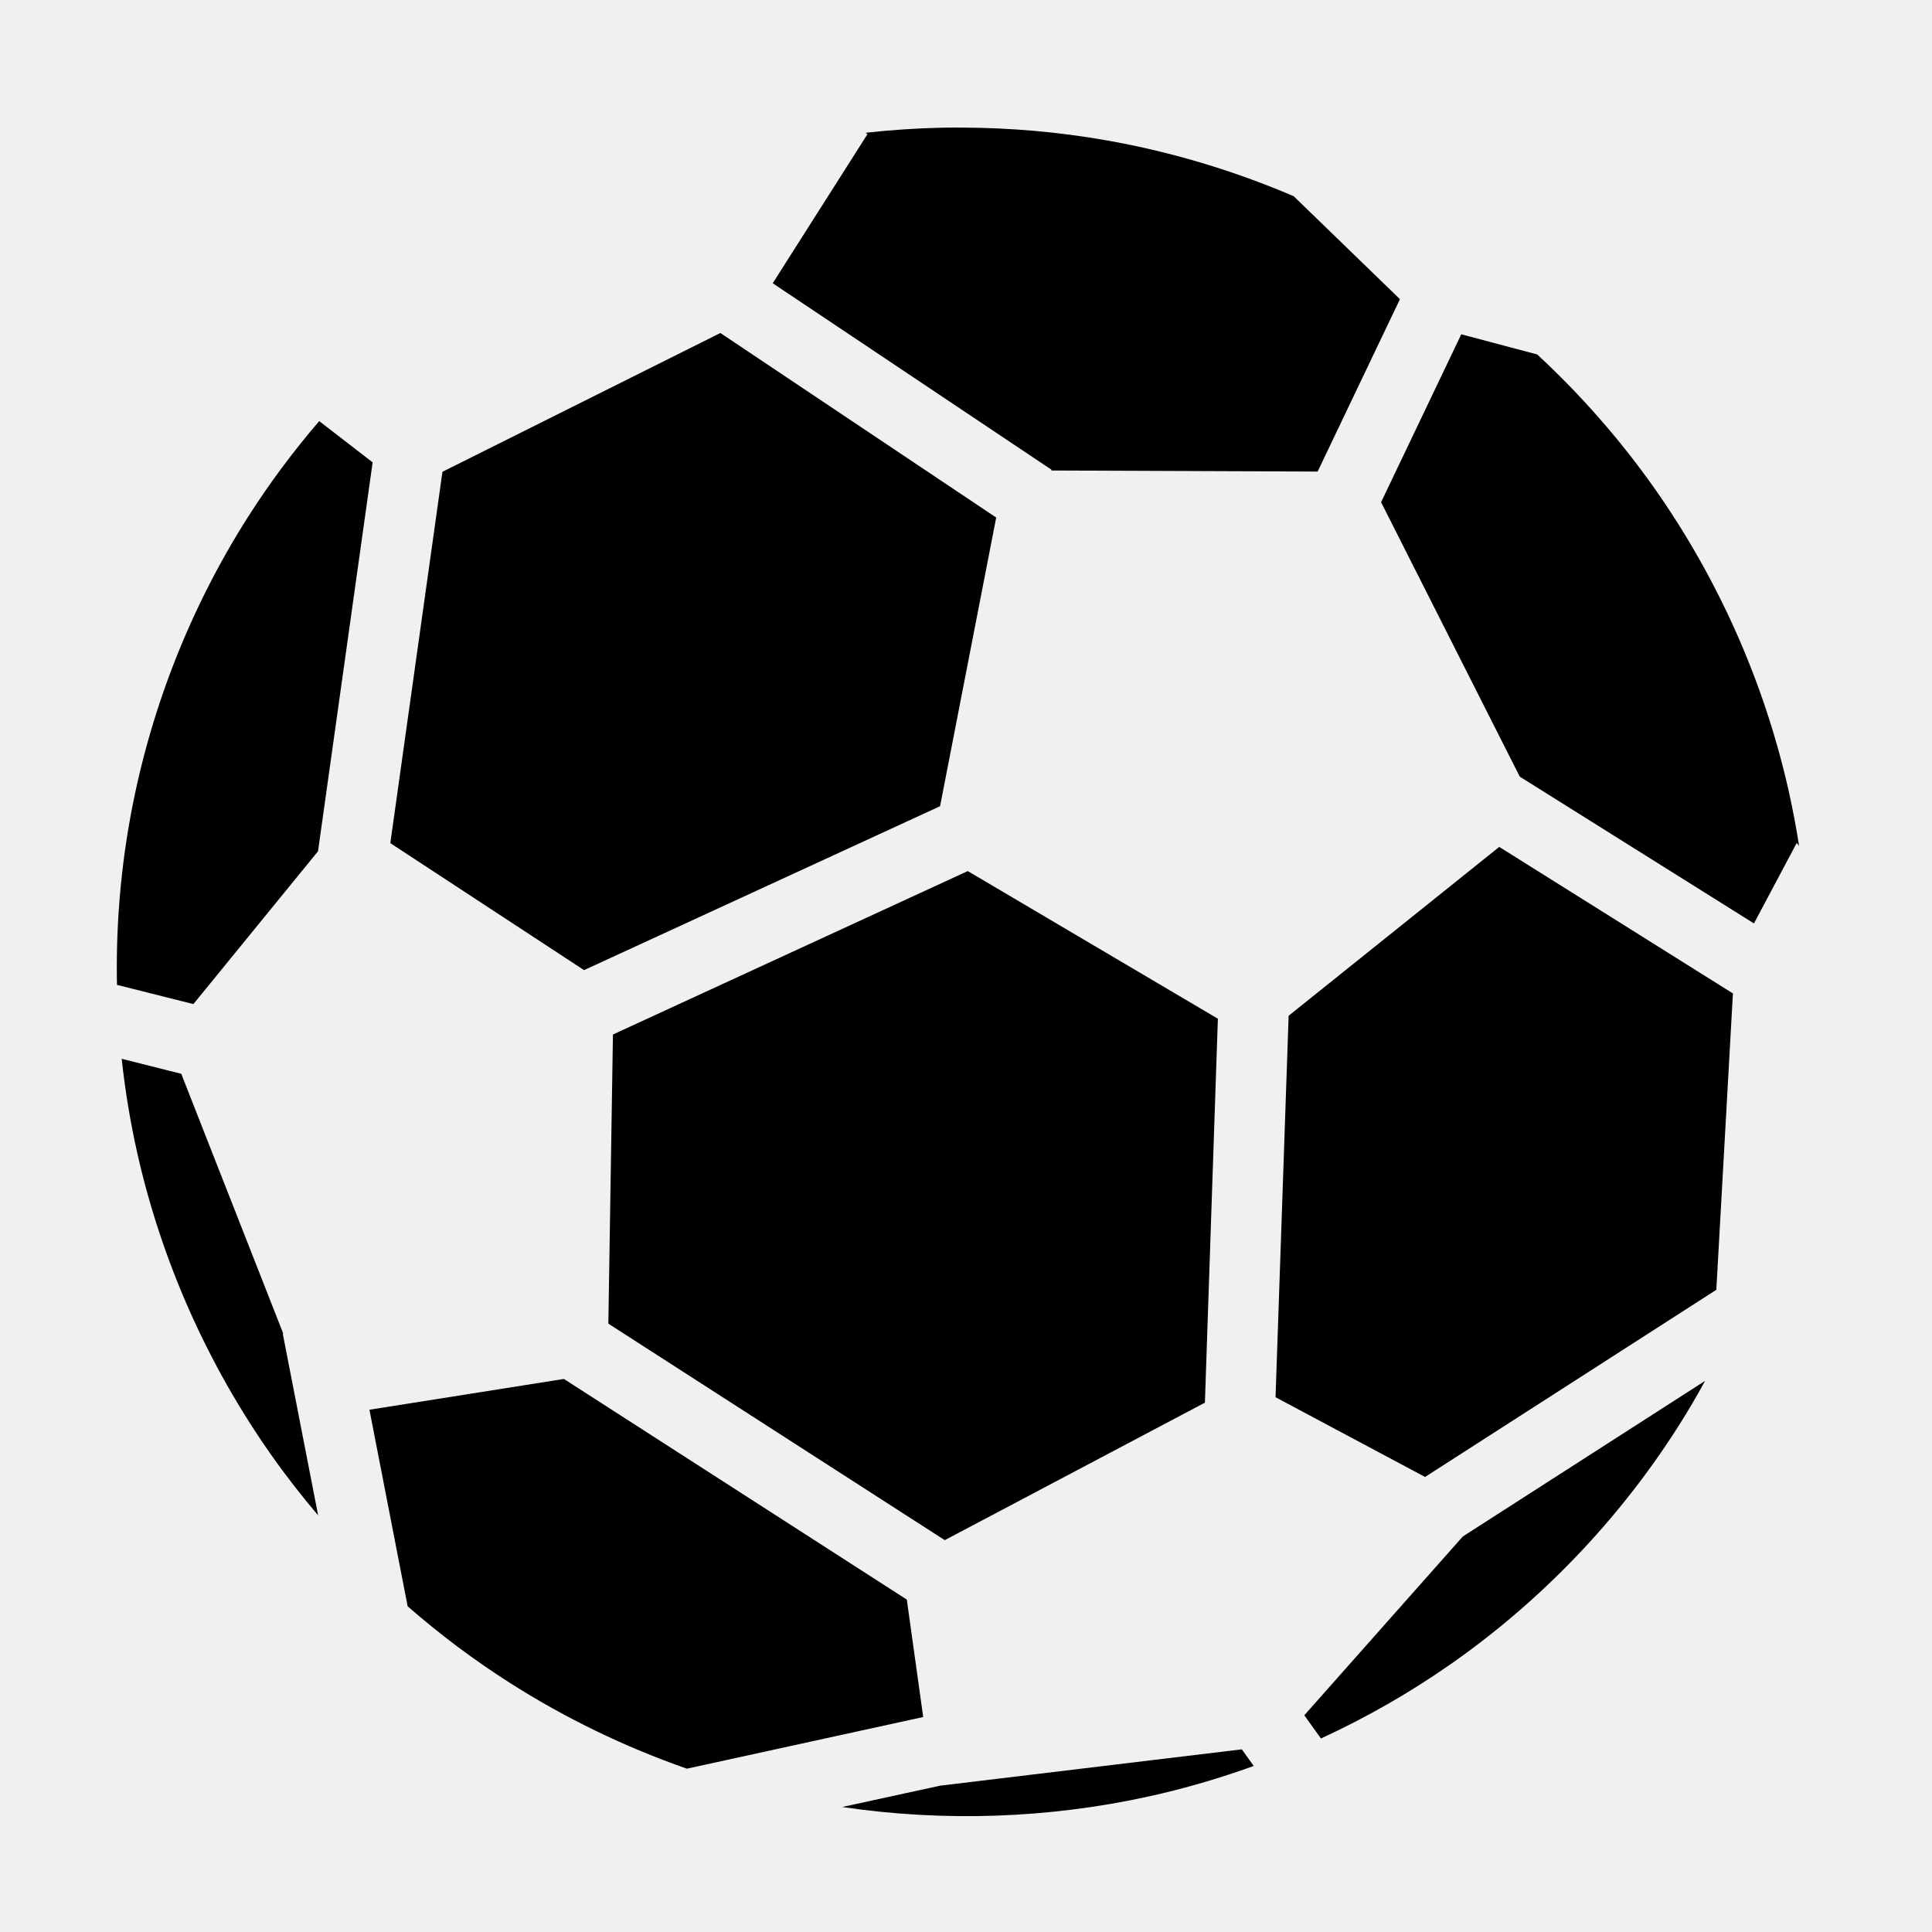
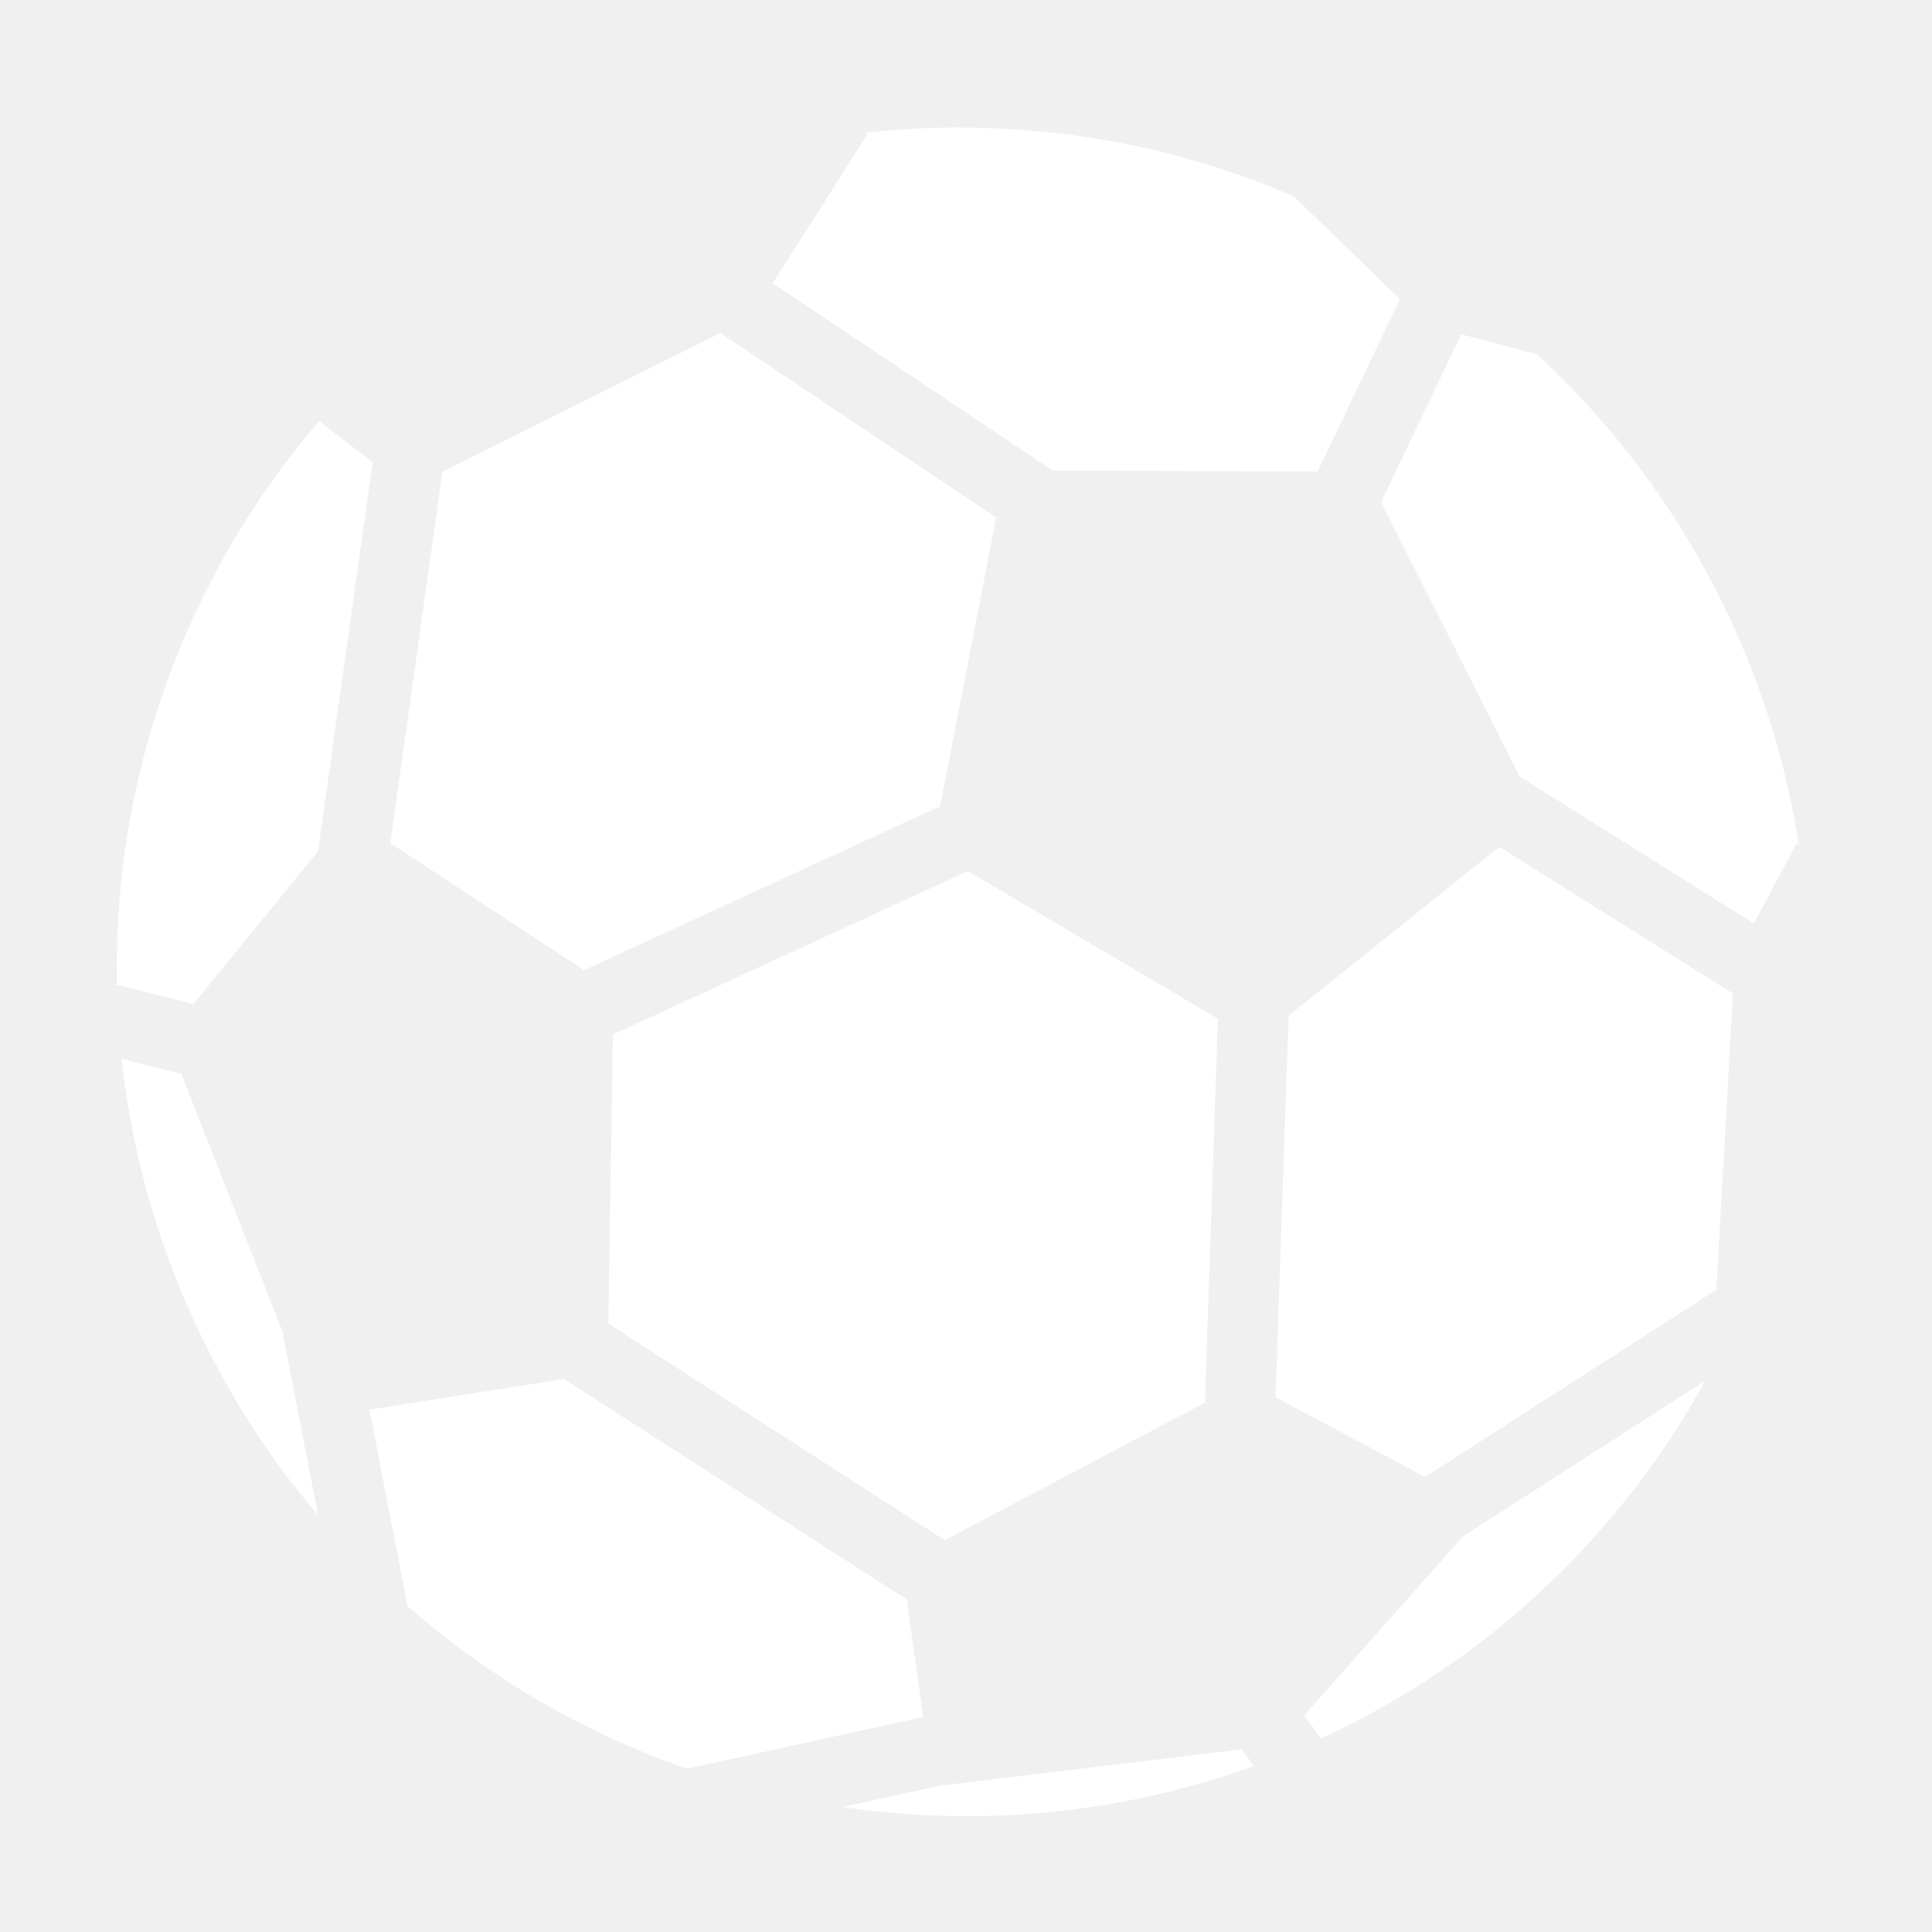
<svg xmlns="http://www.w3.org/2000/svg" viewBox="0 0 512 512">
-   <path fill="#000000" d="M255.03 33.813c-1.834-.007-3.664-.007-5.5.03-6.73.14-13.462.605-20.155 1.344.333.166.544.32.47.438L204.78 75.063l73.907 49.437-.125.188 70.625.28L371 79.282 342.844 52c-15.866-6.796-32.493-11.776-49.47-14.78-12.65-2.24-25.497-3.36-38.343-3.407zM190.907 88.25l-73.656 36.78-13.813 98.407 51.344 33.657 94.345-43.438 14.875-76.5-73.094-48.906zm196.344.344l-21.25 44.5 36.75 72.72 62.063 38.905 11.312-21.282c.225.143.45.403.656.75-.77-4.954-1.71-9.893-2.81-14.782-6.446-28.59-18.59-55.962-35.5-79.97-9.07-12.872-19.526-24.778-31.095-35.5l-20.125-5.342zm-302.656 23c-6.906 8.045-13.257 16.56-18.938 25.5-15.676 24.664-26.44 52.494-31.437 81.312C31.783 232.446 30.714 246.73 31 261l20.25 5.094 33.03-40.5L98.75 122.53l-14.156-10.936zm312.719 112.844l-55.813 44.75-3.47 101.093 39.626 21.126 77.188-49.594 4.406-78.75-.094.157-61.844-38.783zm-140.844 6.406l-94.033 43.312-1.218 76.625 89.155 57.376 68.938-36.437 3.437-101.75-66.28-39.126zm-224.22 49.75c.91 8.436 2.29 16.816 4.156 25.094 6.445 28.59 18.62 55.96 35.532 79.968 3.873 5.5 8.02 10.805 12.374 15.938l-9.374-48.156.124-.032-27.03-68.844-15.782-3.968zm117.188 84.844l-51.532 8.156 10.125 52.094c8.577 7.49 17.707 14.332 27.314 20.437 14.612 9.287 30.332 16.88 46.687 22.594l62.626-13.69-4.344-31.124-90.875-58.47zm302.437.5l-64.22 41.25-42 47.375 4.408 6.156c12.027-5.545 23.57-12.144 34.406-19.72 23.97-16.76 44.604-38.304 60.28-62.97 2.51-3.947 4.87-7.99 7.125-12.092zm-122.78 97.656l-79.94 9.625-25.968 5.655c26.993 4 54.717 3.044 81.313-2.813 9.412-2.072 18.684-4.79 27.75-8.062l-3.156-4.406z" />
+   <path fill="#ffffff" d="M255.03 33.813c-1.834-.007-3.664-.007-5.5.03-6.73.14-13.462.605-20.155 1.344.333.166.544.32.47.438L204.78 75.063l73.907 49.437-.125.188 70.625.28L371 79.282 342.844 52c-15.866-6.796-32.493-11.776-49.47-14.78-12.65-2.24-25.497-3.36-38.343-3.407zM190.907 88.25l-73.656 36.78-13.813 98.407 51.344 33.657 94.345-43.438 14.875-76.5-73.094-48.906zm196.344.344l-21.25 44.5 36.75 72.72 62.063 38.905 11.312-21.282c.225.143.45.403.656.75-.77-4.954-1.71-9.893-2.81-14.782-6.446-28.59-18.59-55.962-35.5-79.97-9.07-12.872-19.526-24.778-31.095-35.5l-20.125-5.342zm-302.656 23c-6.906 8.045-13.257 16.56-18.938 25.5-15.676 24.664-26.44 52.494-31.437 81.312C31.783 232.446 30.714 246.73 31 261l20.25 5.094 33.03-40.5L98.75 122.53l-14.156-10.936zm312.719 112.844l-55.813 44.75-3.47 101.093 39.626 21.126 77.188-49.594 4.406-78.75-.094.157-61.844-38.783zm-140.844 6.406l-94.033 43.312-1.218 76.625 89.155 57.376 68.938-36.437 3.437-101.75-66.28-39.126zm-224.22 49.75c.91 8.436 2.29 16.816 4.156 25.094 6.445 28.59 18.62 55.96 35.532 79.968 3.873 5.5 8.02 10.805 12.374 15.938l-9.374-48.156.124-.032-27.03-68.844-15.782-3.968zm117.188 84.844l-51.532 8.156 10.125 52.094c8.577 7.49 17.707 14.332 27.314 20.437 14.612 9.287 30.332 16.88 46.687 22.594l62.626-13.69-4.344-31.124-90.875-58.47zm302.437.5l-64.22 41.25-42 47.375 4.408 6.156c12.027-5.545 23.57-12.144 34.406-19.72 23.97-16.76 44.604-38.304 60.28-62.97 2.51-3.947 4.87-7.99 7.125-12.092zm-122.78 97.656l-79.94 9.625-25.968 5.655c26.993 4 54.717 3.044 81.313-2.813 9.412-2.072 18.684-4.79 27.75-8.062l-3.156-4.406z" />
</svg>
